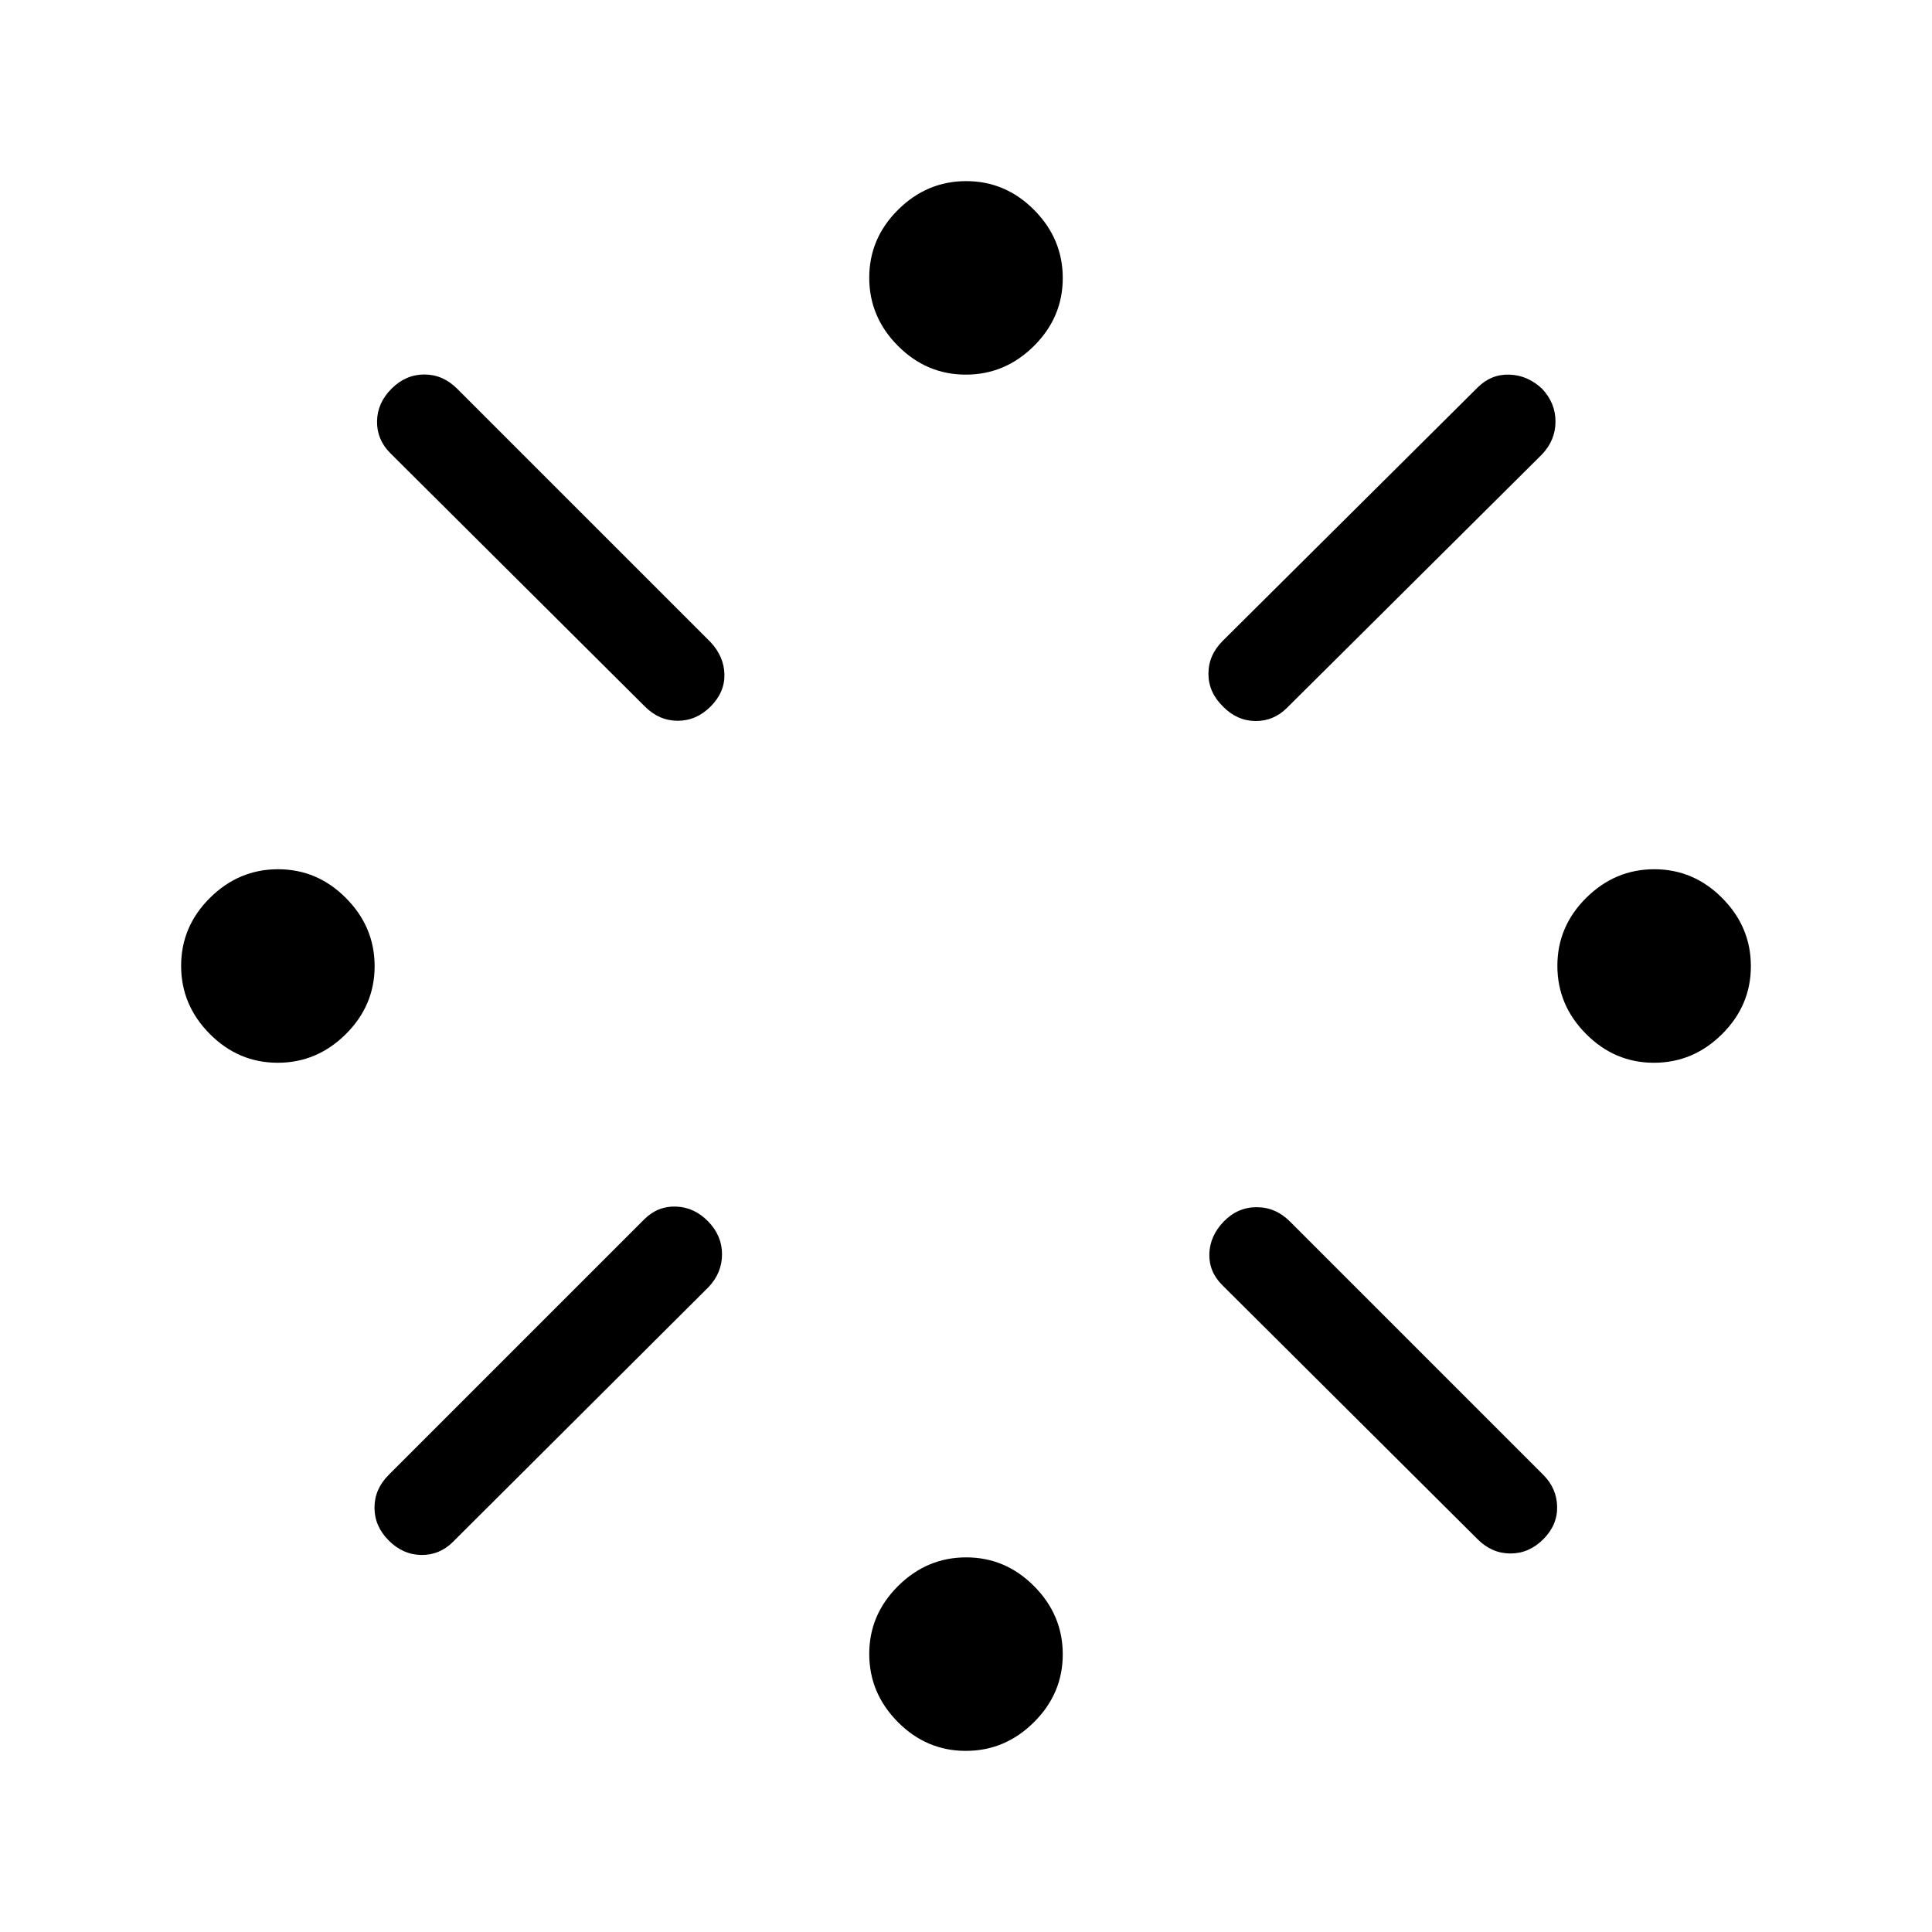
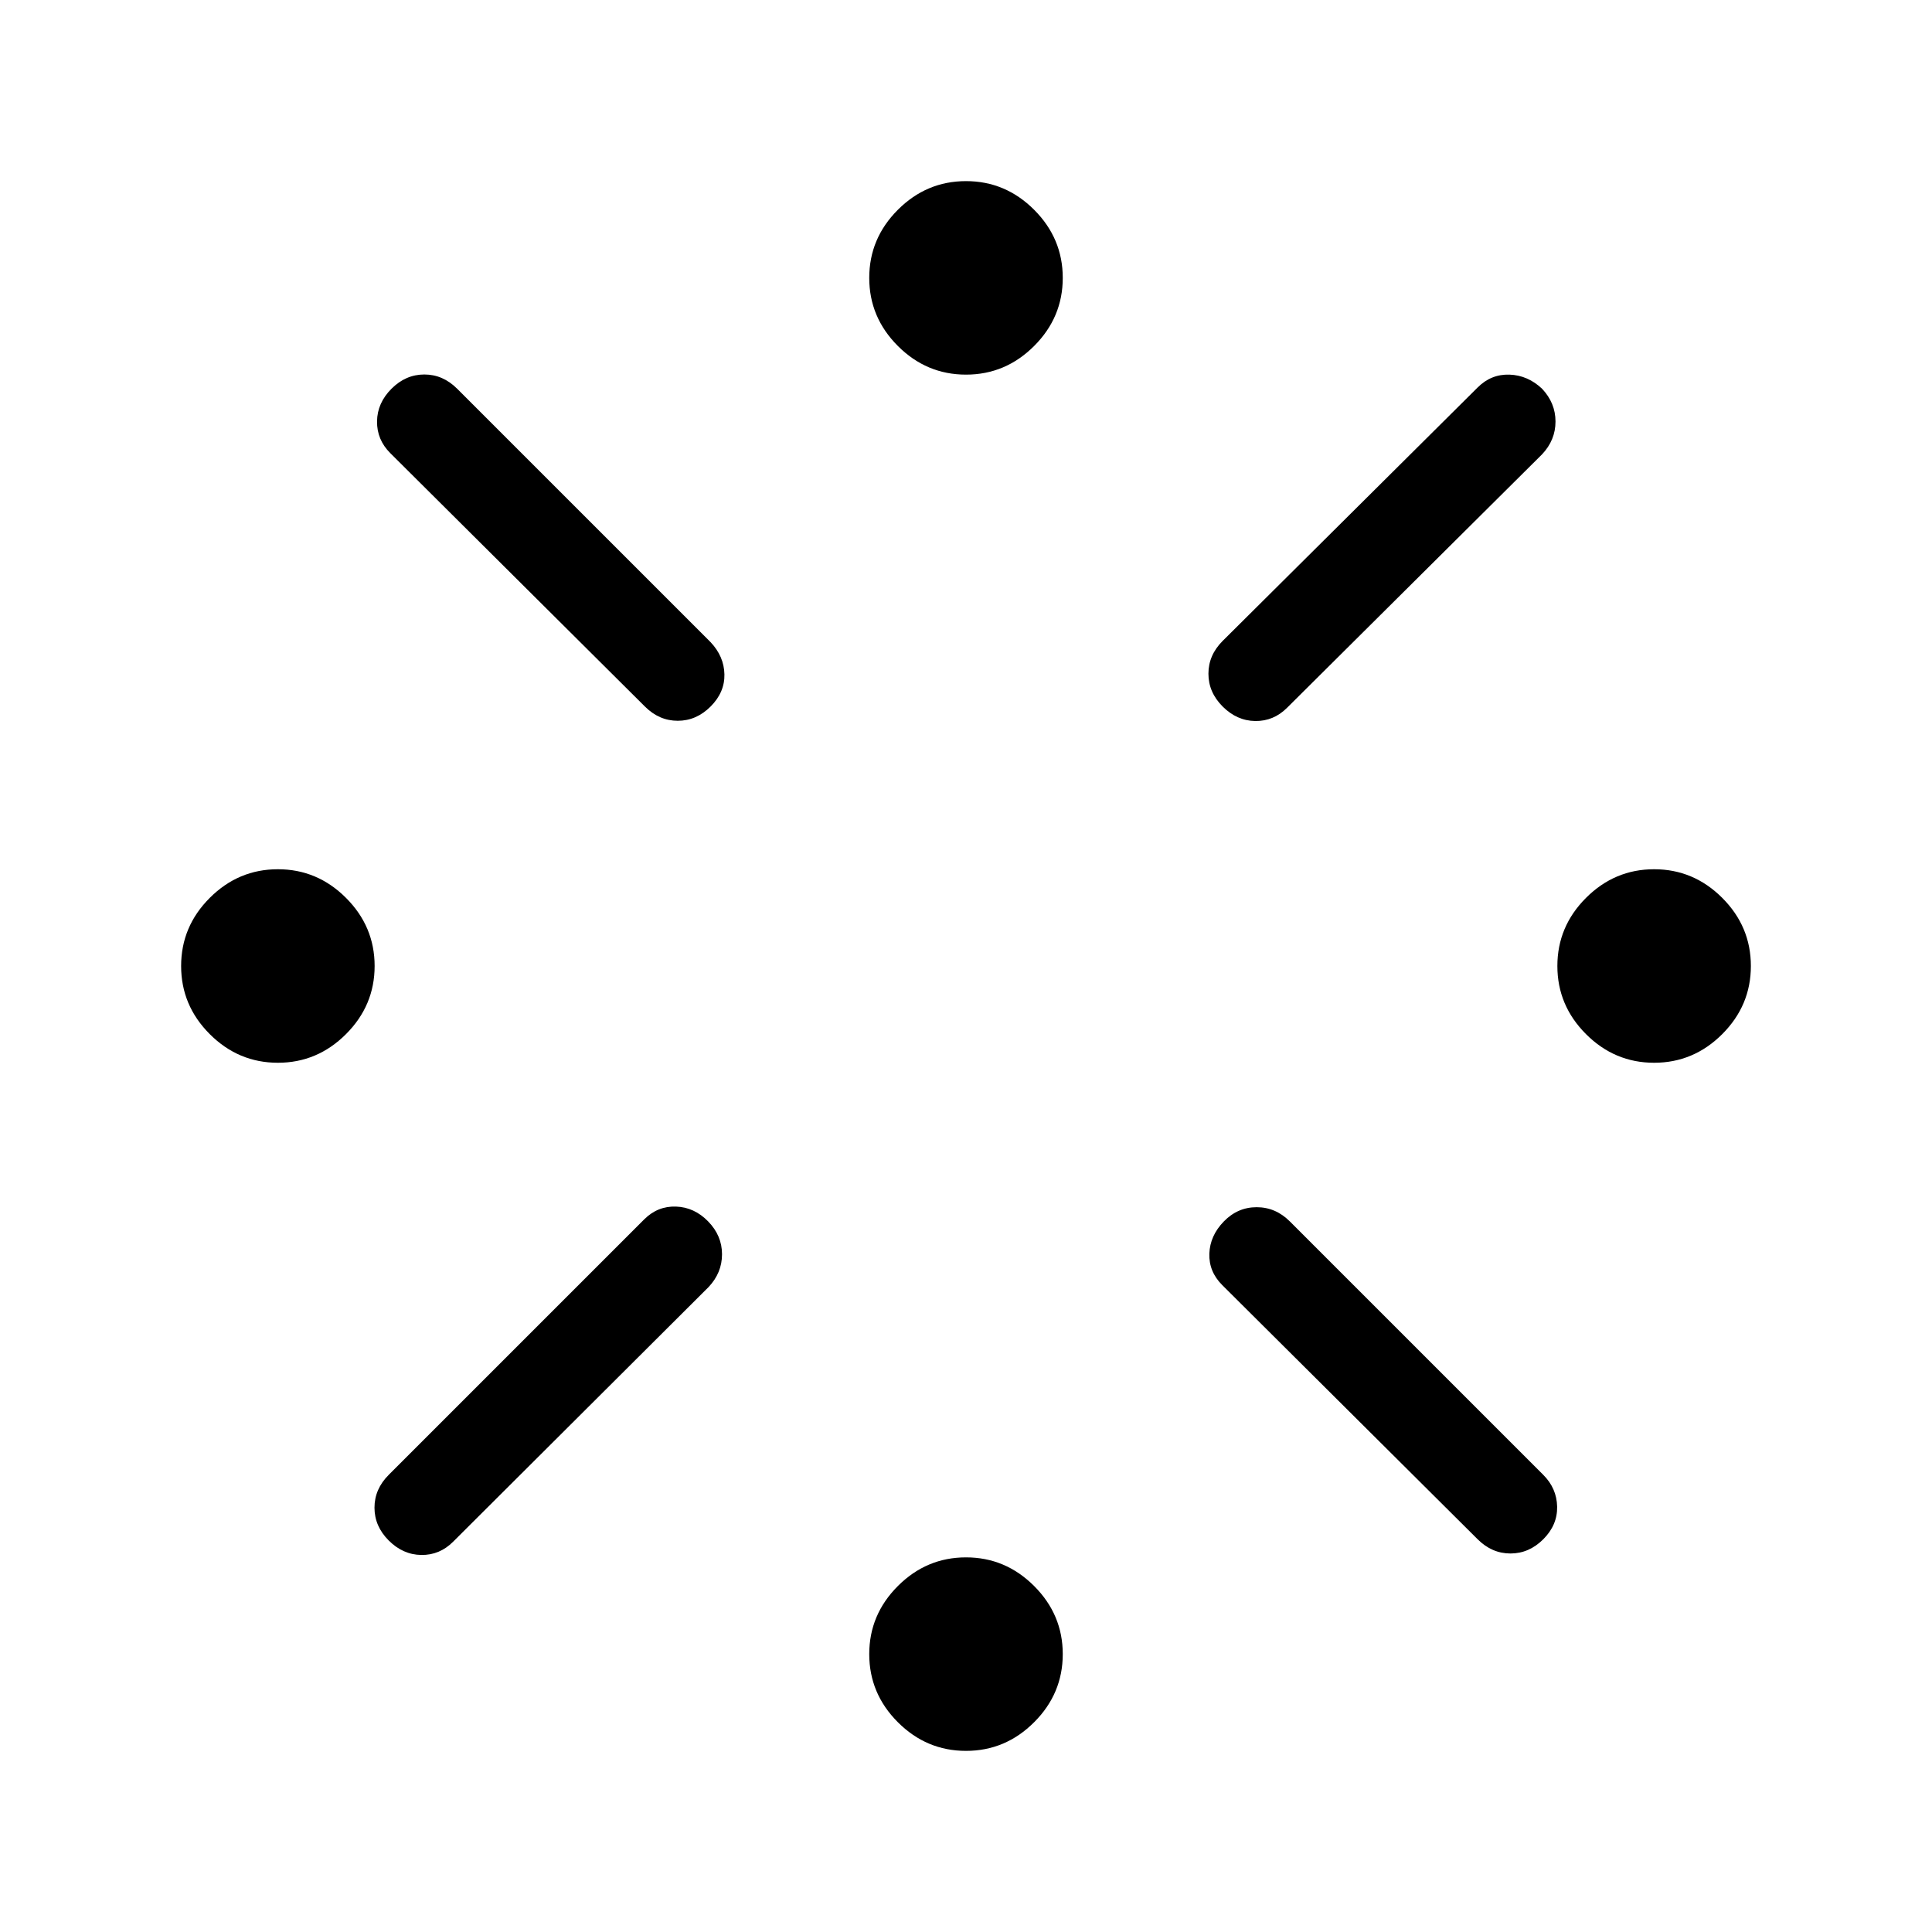
<svg xmlns="http://www.w3.org/2000/svg" height="48" viewBox="0 -960 960 960" width="48">
-   <path d="M137.99-431.92q-19.53 0-33.76-14.33Q90-460.57 90-480.09q0-19.53 14.32-33.76 14.33-14.23 33.85-14.23 19.52 0 33.75 14.33 14.23 14.32 14.23 33.84 0 19.53-14.32 33.76-14.32 14.23-33.84 14.23Zm55.16 204.77 126.93-126.93q6.69-6.69 15.8-6.38 9.12.31 16 7.38 6.89 7.08 6.89 16.31 0 9.23-6.69 16.31L225.15-193.92q-6.69 6.69-15.8 6.57-9.12-.11-16.2-7.19-7.07-7.08-7.07-16.31 0-9.23 7.07-16.3Zm127.31-381.77L193.92-734.85q-6.69-6.69-6.57-15.8.11-9.12 7.19-16.2 7.08-7.07 16.31-7.07 9.23 0 16.3 7.07l125.93 125.93q6.69 7.15 6.88 16.04.19 8.88-6.88 15.96-7.08 7.07-16.31 7.07-9.23 0-16.31-7.07ZM479.91-90q-19.53 0-33.76-14.32-14.23-14.33-14.23-33.85 0-19.52 14.33-33.75 14.32-14.23 33.84-14.23 19.53 0 33.76 14.32 14.23 14.32 14.23 33.84 0 19.53-14.33 33.76Q499.43-90 479.91-90Zm0-683.85q-19.53 0-33.76-14.32-14.23-14.32-14.23-33.84 0-19.53 14.33-33.76Q460.57-870 480.09-870q19.53 0 33.76 14.32 14.23 14.33 14.23 33.85 0 19.52-14.33 33.75-14.32 14.23-33.84 14.23Zm127.63 132.31 126.69-125.92q6.69-6.69 15.81-6.39 9.11.31 16.19 7 6.69 7.08 6.69 16.31 0 9.23-6.69 16.31L639.54-608.31q-6.69 6.69-15.81 6.58-9.11-.12-16.02-7.19-7.25-7.08-7.25-16.31 0-9.23 7.08-16.31Zm126.69 446.39L607.31-321.46q-6.69-6.69-6.39-15.62.31-8.92 7.2-16 6.88-7.07 16.3-7.07 9.43 0 16.5 7.07l125.93 125.93q6.69 6.69 6.88 15.8.19 9.12-6.88 16.2-7.08 7.07-16.31 7.07-9.23 0-16.31-7.07Zm87.6-236.77q-19.52 0-33.75-14.33-14.23-14.32-14.23-33.84 0-19.53 14.32-33.76 14.32-14.23 33.84-14.23 19.53 0 33.76 14.33Q870-499.43 870-479.91q0 19.53-14.32 33.76-14.33 14.23-33.85 14.23Z" />
+   <path d="M104.23-446.15Q90-460.38 90-480t14.23-33.85q14.23-14.23 33.85-14.23 19.61 0 33.84 14.23 14.23 14.23 14.23 33.85t-14.23 33.85q-14.23 14.23-33.84 14.23-19.62 0-33.85-14.23Zm88.92 219 126.93-126.93q6.69-6.69 15.8-6.38 9.12.31 16 7.38 6.89 7.08 6.89 16.31 0 9.23-6.69 16.31L225.15-193.92q-6.69 6.69-15.8 6.57-9.12-.11-16.2-7.19-7.07-7.08-7.07-16.31 0-9.23 7.07-16.3Zm127.31-381.77L193.92-734.85q-6.69-6.69-6.57-15.8.11-9.12 7.19-16.2 7.08-7.07 16.31-7.07 9.23 0 16.3 7.07l125.93 125.93q6.69 7.07 6.88 16 .19 8.92-6.88 16-7.08 7.07-16.31 7.07-9.23 0-16.31-7.07Zm125.69 504.69q-14.23-14.23-14.23-33.85 0-19.61 14.23-33.84 14.23-14.23 33.85-14.23t33.85 14.23q14.23 14.23 14.23 33.84 0 19.62-14.23 33.85T480-90q-19.62 0-33.85-14.23Zm0-683.85q-14.23-14.23-14.23-33.84 0-19.62 14.23-33.85T480-870q19.62 0 33.85 14.23t14.23 33.85q0 19.61-14.23 33.84-14.23 14.23-33.85 14.23t-33.85-14.23Zm161.39 146.54 126.69-125.92q6.69-6.69 15.81-6.39 9.11.31 16.19 7 6.69 7.08 6.69 16.31 0 9.23-6.69 16.31L639.54-608.31q-6.69 6.69-15.81 6.58-9.11-.12-16.19-7.19-7.08-7.08-7.08-16.31 0-9.23 7.08-16.31Zm126.69 446.39L607.31-321.46q-6.69-6.69-6.39-15.62.31-8.92 7.2-16 6.88-7.07 16.3-7.07 9.43 0 16.5 7.07l125.93 125.93q6.69 6.69 6.88 15.8.19 9.12-6.88 16.2-7.08 7.07-16.31 7.07-9.23 0-16.31-7.07Zm53.85-251q-14.23-14.23-14.23-33.85t14.23-33.85q14.23-14.23 33.84-14.23 19.62 0 33.85 14.23T870-480q0 19.62-14.23 33.85t-33.85 14.23q-19.61 0-33.84-14.23Z" />
</svg>
